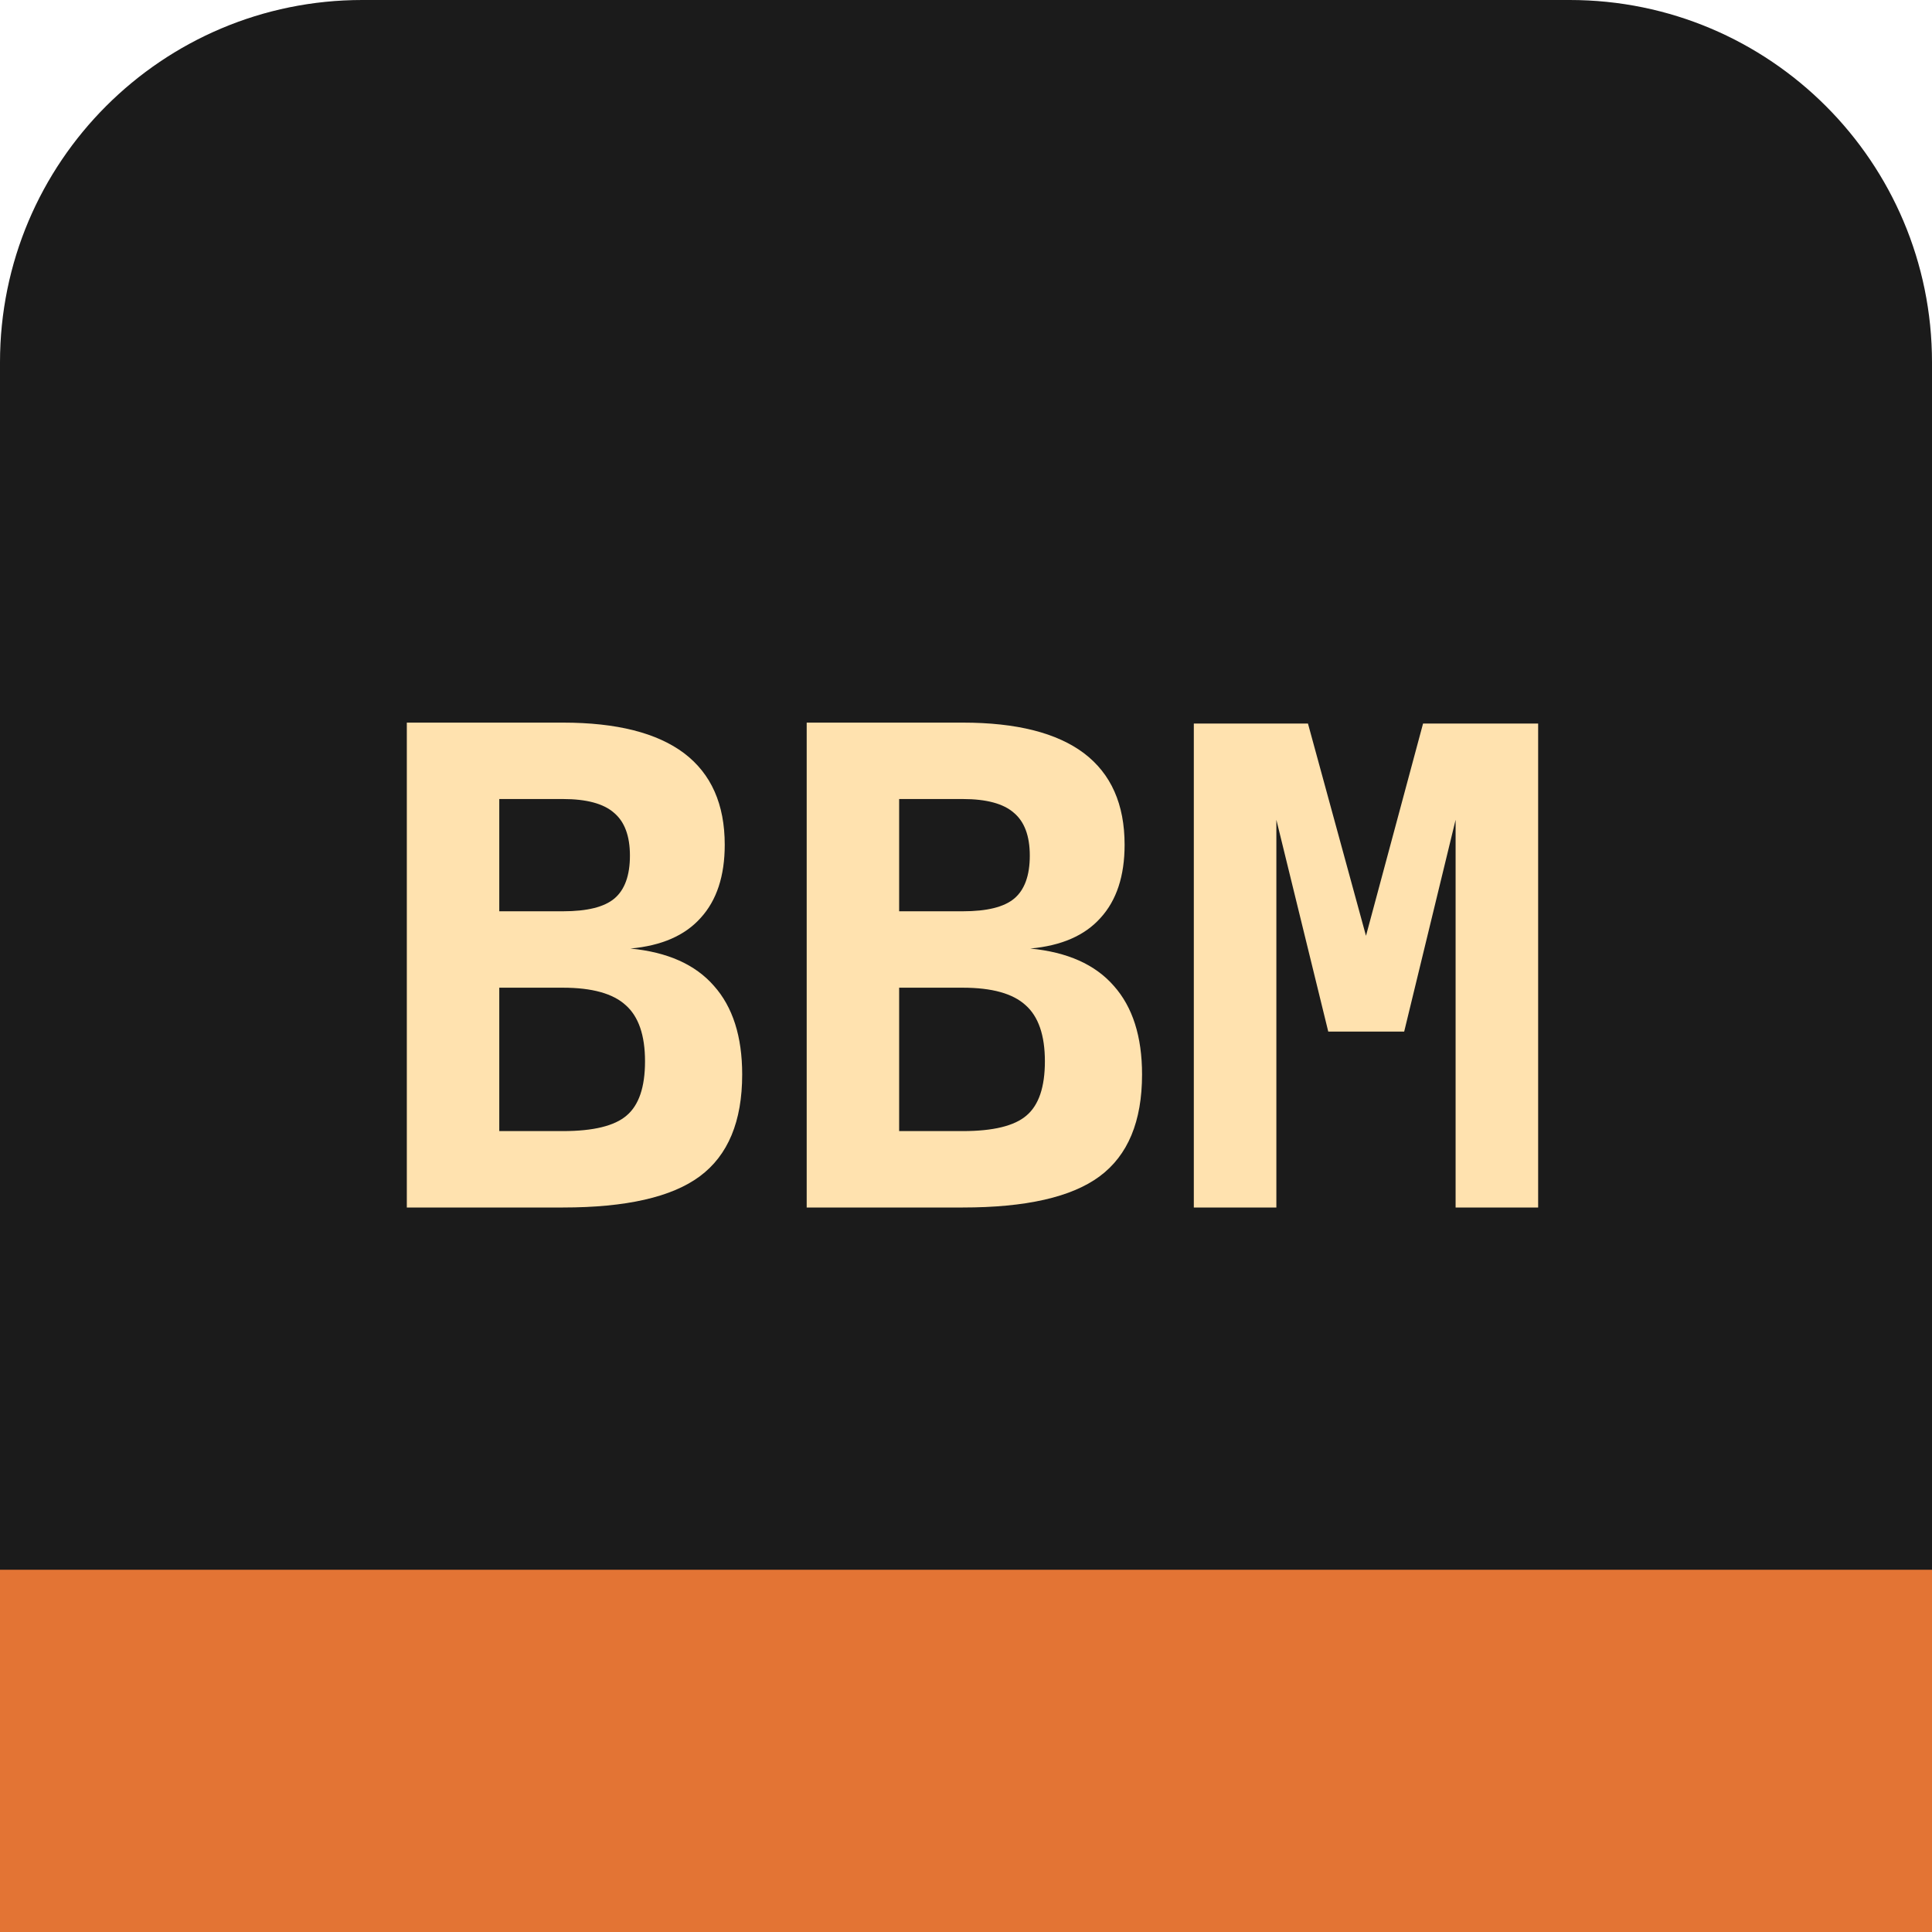
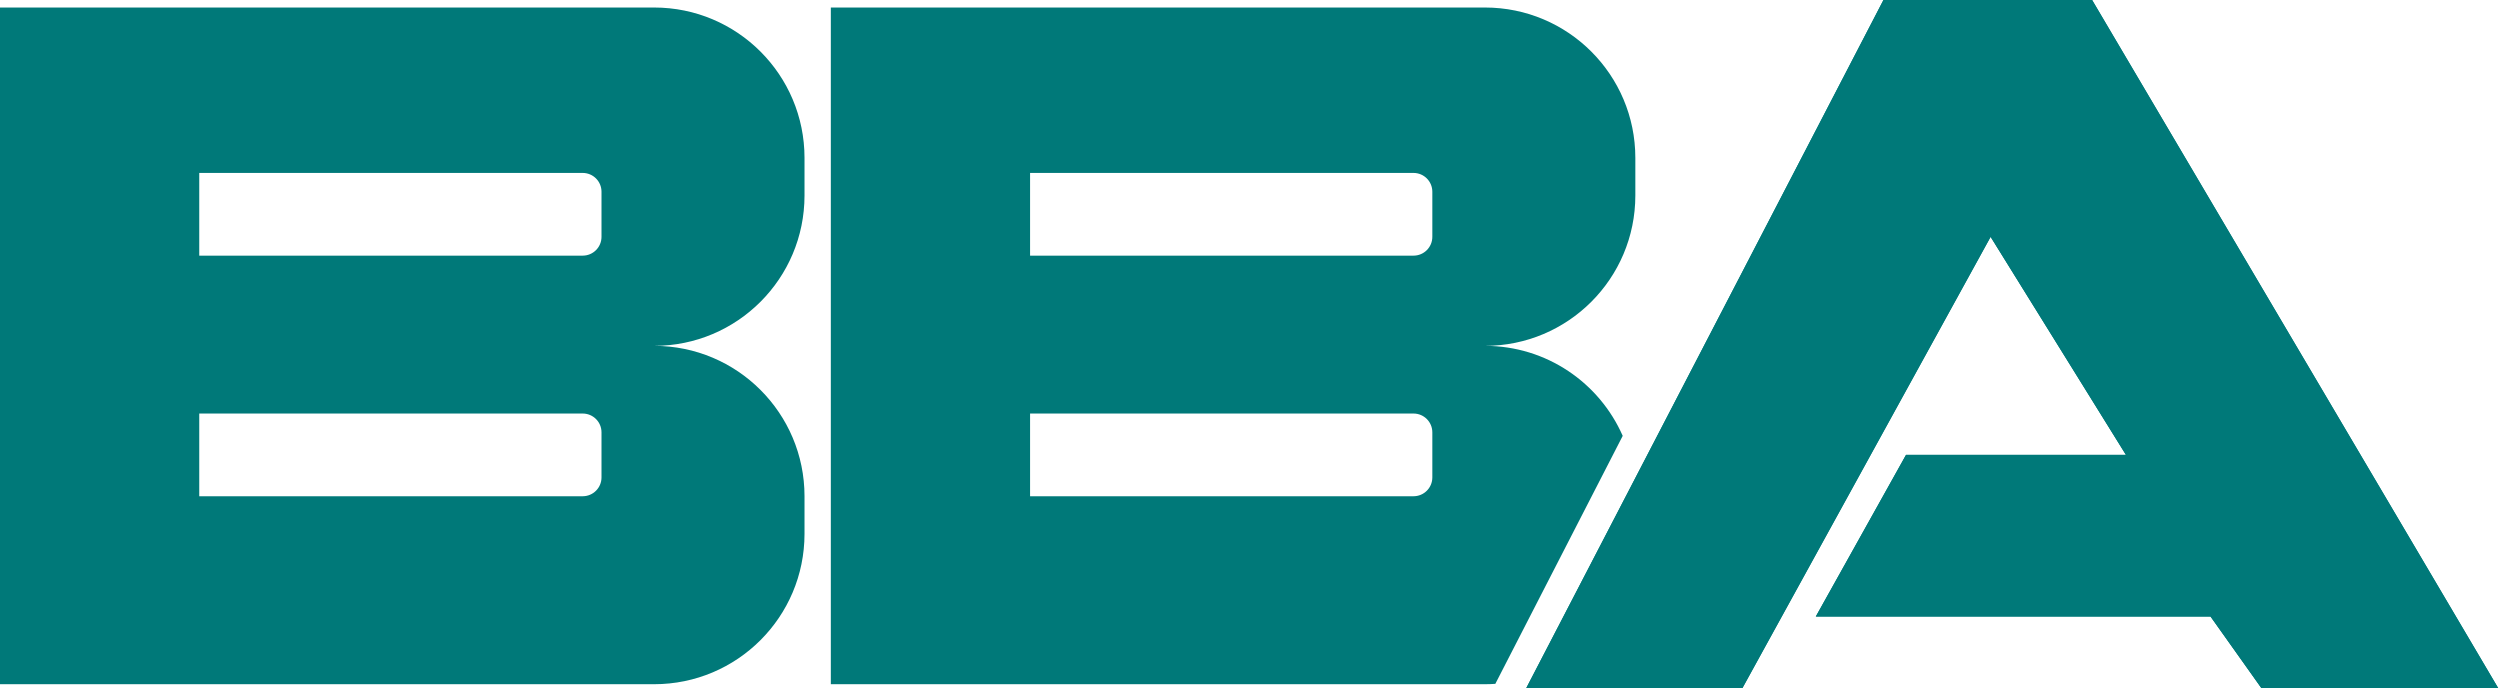
- <svg xmlns="http://www.w3.org/2000/svg" viewBox="0 0 64 64">
-   <rect width="64" height="64" rx="12" fill="#1B1B1B" />
-   <rect x="0" y="52" width="64" height="12" fill="#E37434" />
-   <text x="32" y="40" text-anchor="middle" font-family="monospace" font-size="22" font-weight="700" fill="#FFE2AF">BBM</text>
+ <svg xmlns="http://www.w3.org/2000/svg" width="665" height="183" viewBox="0 0 665 183" fill="none">
+   <path d="M501 0H556.5L664.5 183H601.5L588 164H483L507 121H565.5L529.5 63L463.5 183H406L501 0Z" fill="#007979" />
+   <path d="M501 0H556.5L664.5 183H601.5L588 164H483L507 121H565.5L529.5 63L463.5 183H406L501 0Z" fill="#007979" />
+   <path d="M174 2C196.091 2 214 19.909 214 42V52C214 74.091 196.091 92 174 92C196.091 92 214 109.909 214 132V142C214 164.091 196.091 182 174 182H0V2H174ZM53 110V132H155C157.761 132 160 129.761 160 127V115C160 112.239 157.761 110 155 110H53ZM53 46V68H155C157.761 68 160 65.761 160 63V51C160 48.239 157.761 46 155 46H53Z" fill-rule="evenodd" clip-rule="evenodd" fill="#007979" />
+   <path d="M395 2C417.091 2 435 19.909 435 42V52C435 74.091 417.091 92 395 92C411.378 92 425.454 101.844 431.641 115.938L397.756 181.903C396.845 181.965 395.926 182 395 182H221V2H395ZM274 132H376C378.761 132 381 129.761 381 127V115C381 112.239 378.761 110 376 110H274V132ZM274 68H376C378.761 68 381 65.761 381 63V51C381 48.239 378.761 46 376 46H274V68Z" fill-rule="evenodd" clip-rule="evenodd" fill="#007979" />
</svg>
